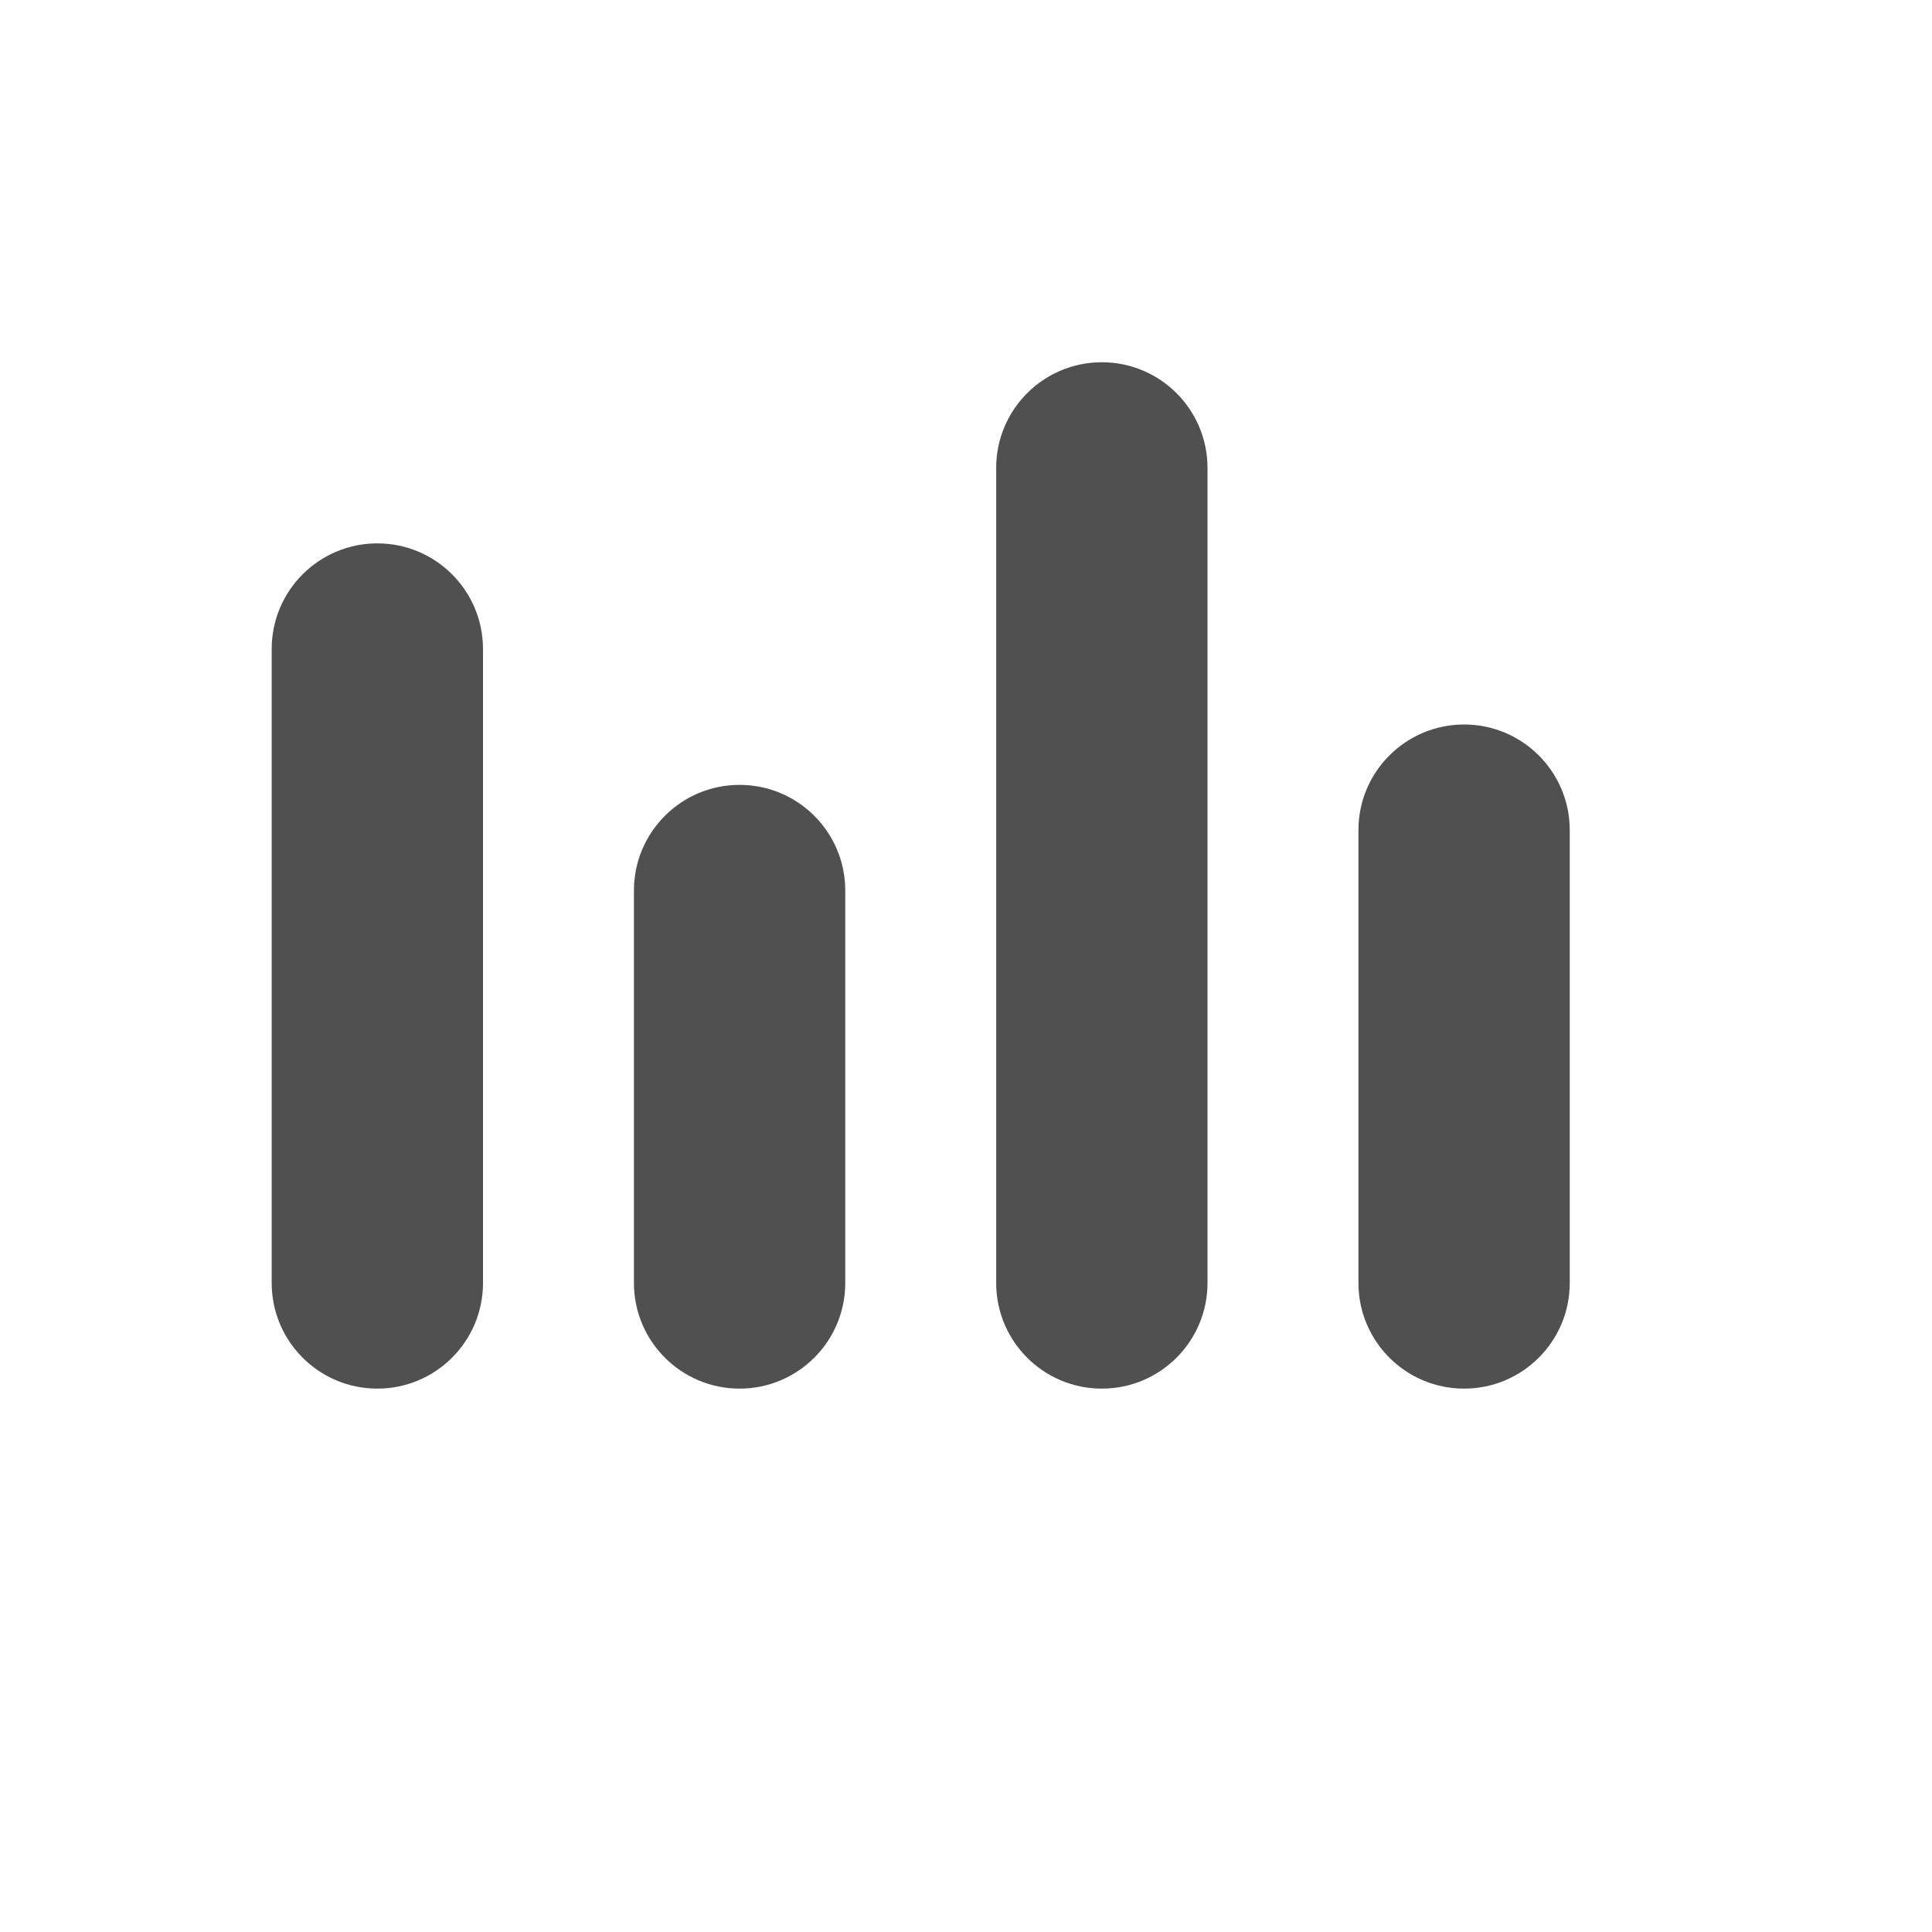
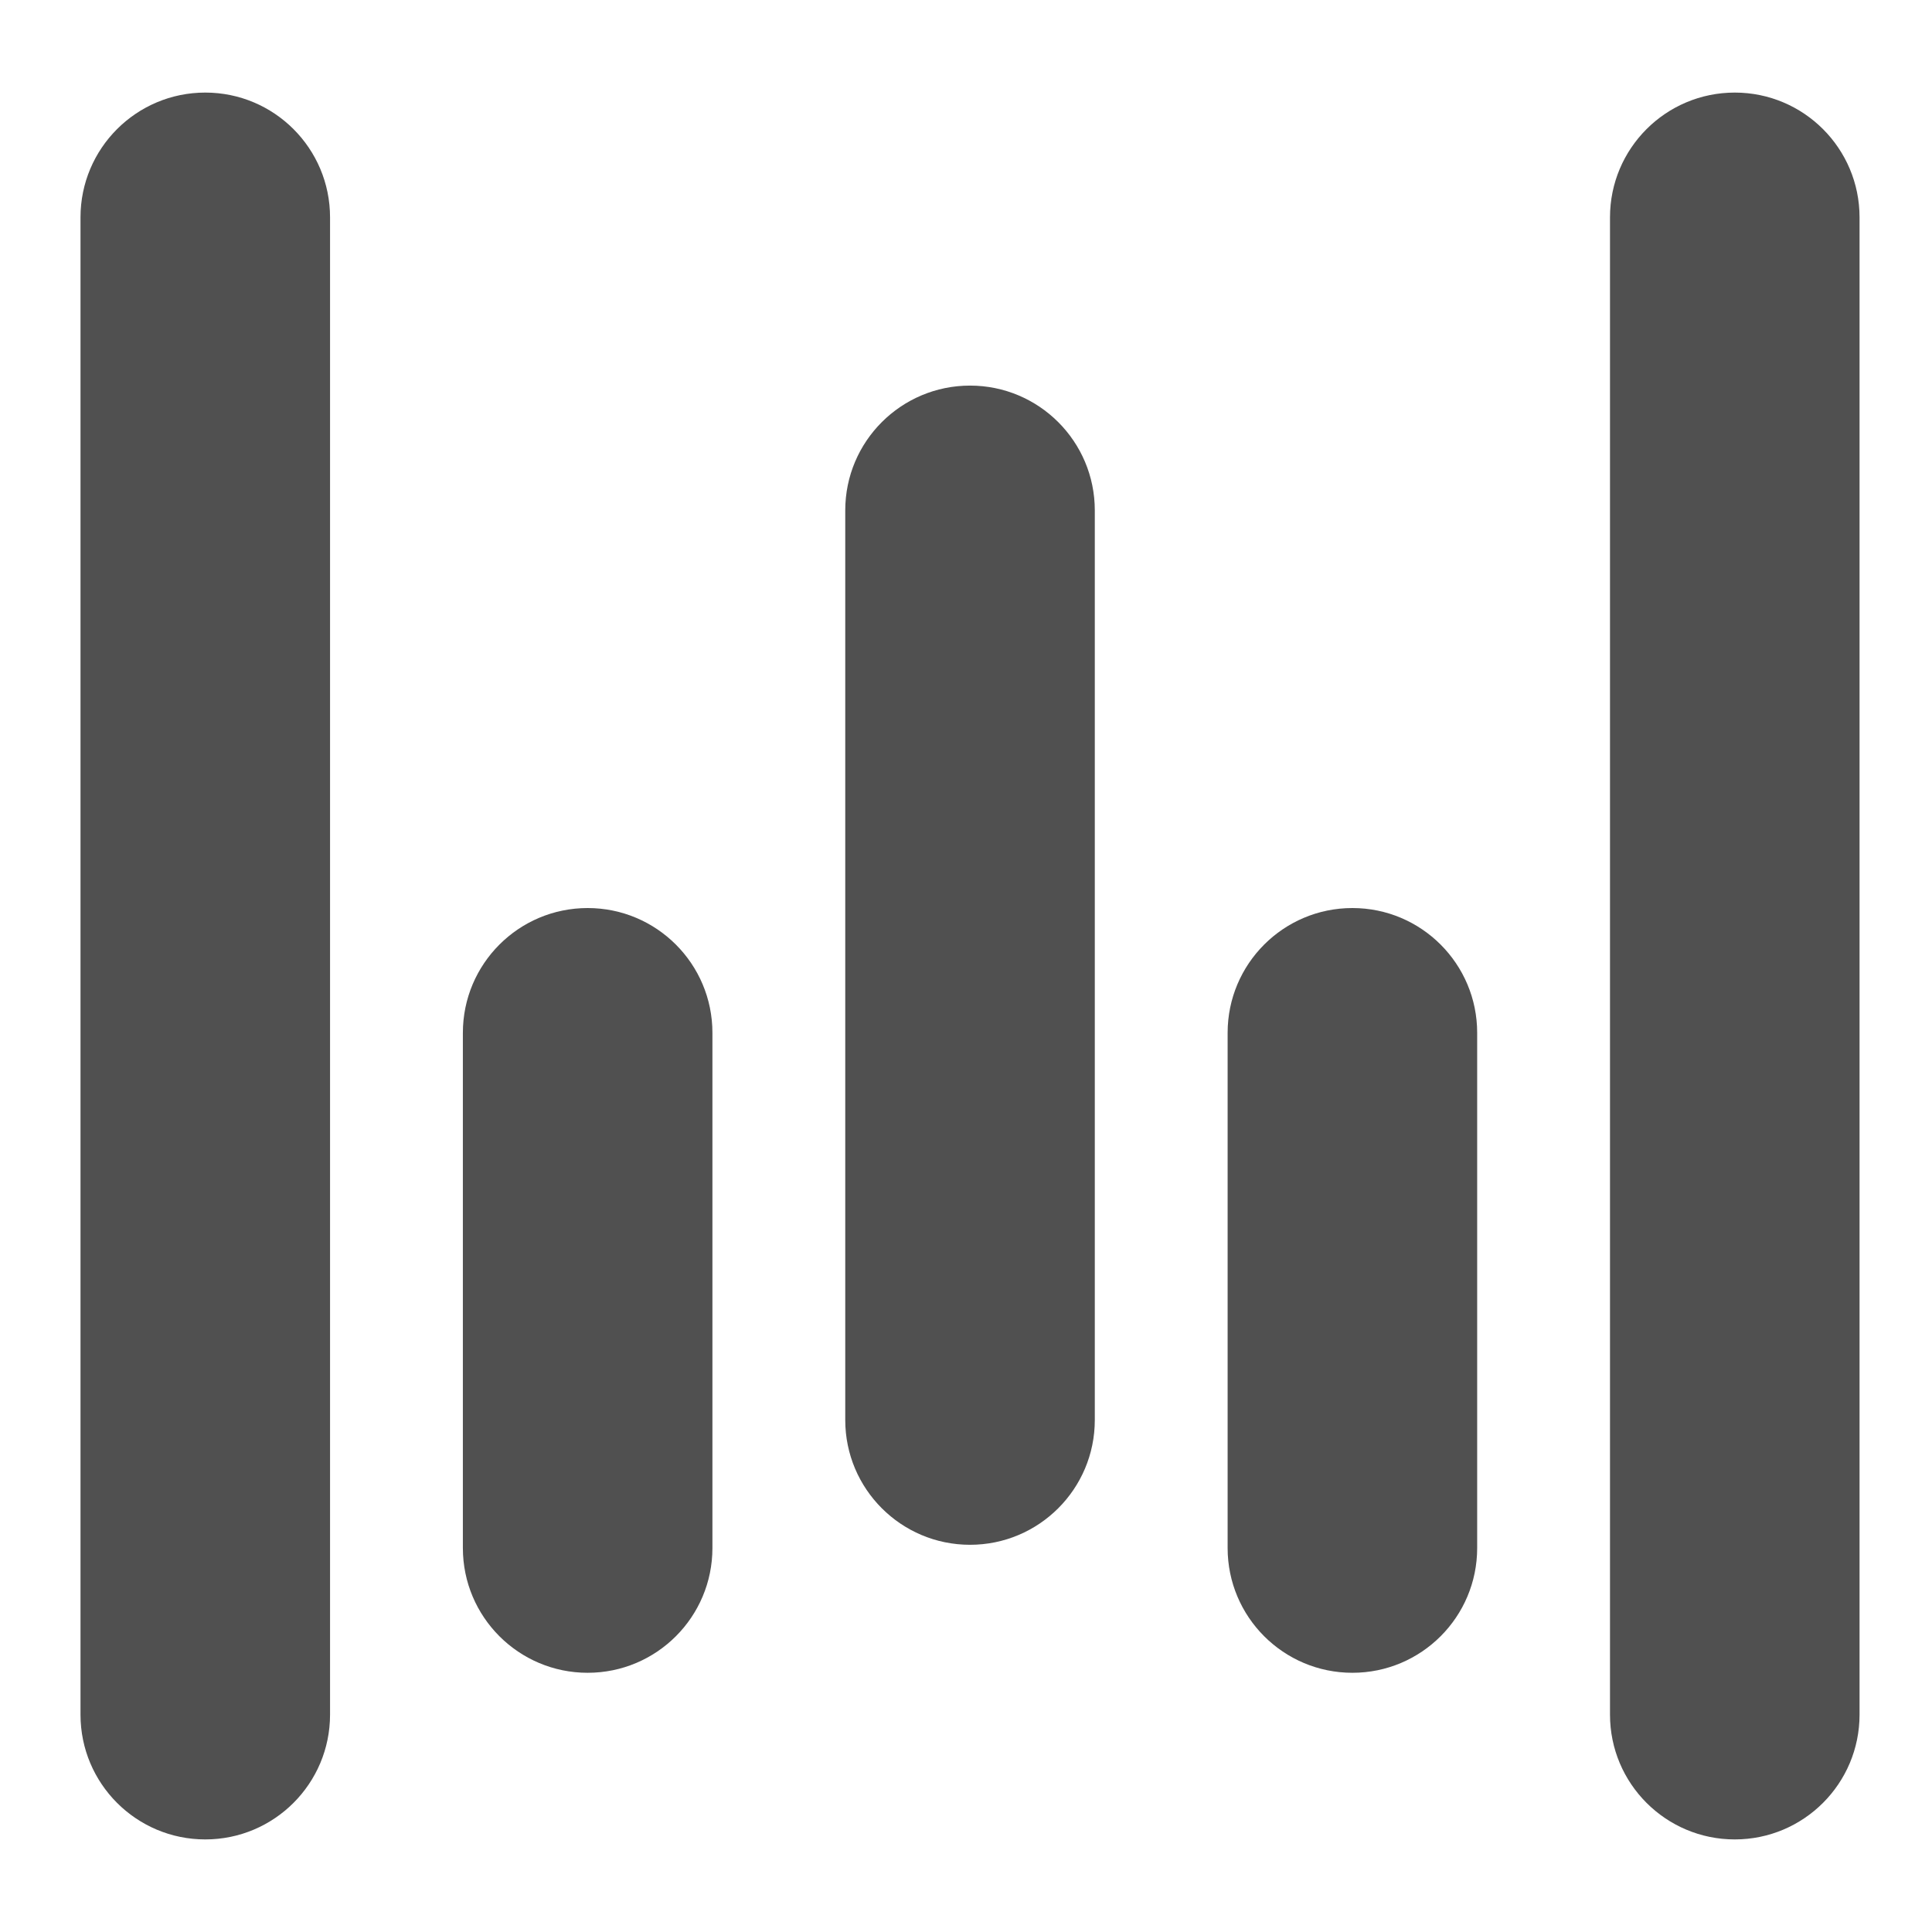
- <svg xmlns="http://www.w3.org/2000/svg" viewBox="0 0 64 64" role="img" aria-label="Wispr Flow">
-   <rect x="9" y="18" width="7" height="28" rx="3.5" fill="#505050" />
-   <rect x="21" y="26" width="7" height="20" rx="3.5" fill="#505050" />
-   <rect x="33" y="12" width="7" height="34" rx="3.5" fill="#505050" />
-   <rect x="45" y="24" width="7" height="22" rx="3.5" fill="#505050" />
+ <svg xmlns="http://www.w3.org/2000/svg" fill="#505050" role="img" viewBox="0 0 24 24">
+   <rect x="1" y="1.15" width="3.1" height="21.7" rx="1.55" />
+   <rect x="5.75" y="11.28" width="3.1" height="9.5" rx="1.55" />
+   <rect x="10.5" y="4.79" width="3.1" height="14.4" rx="1.55" />
+   <rect x="15.25" y="11.28" width="3.1" height="9.5" rx="1.55" />
+   <rect x="20" y="1.15" width="3.1" height="21.7" rx="1.55" />
</svg>
